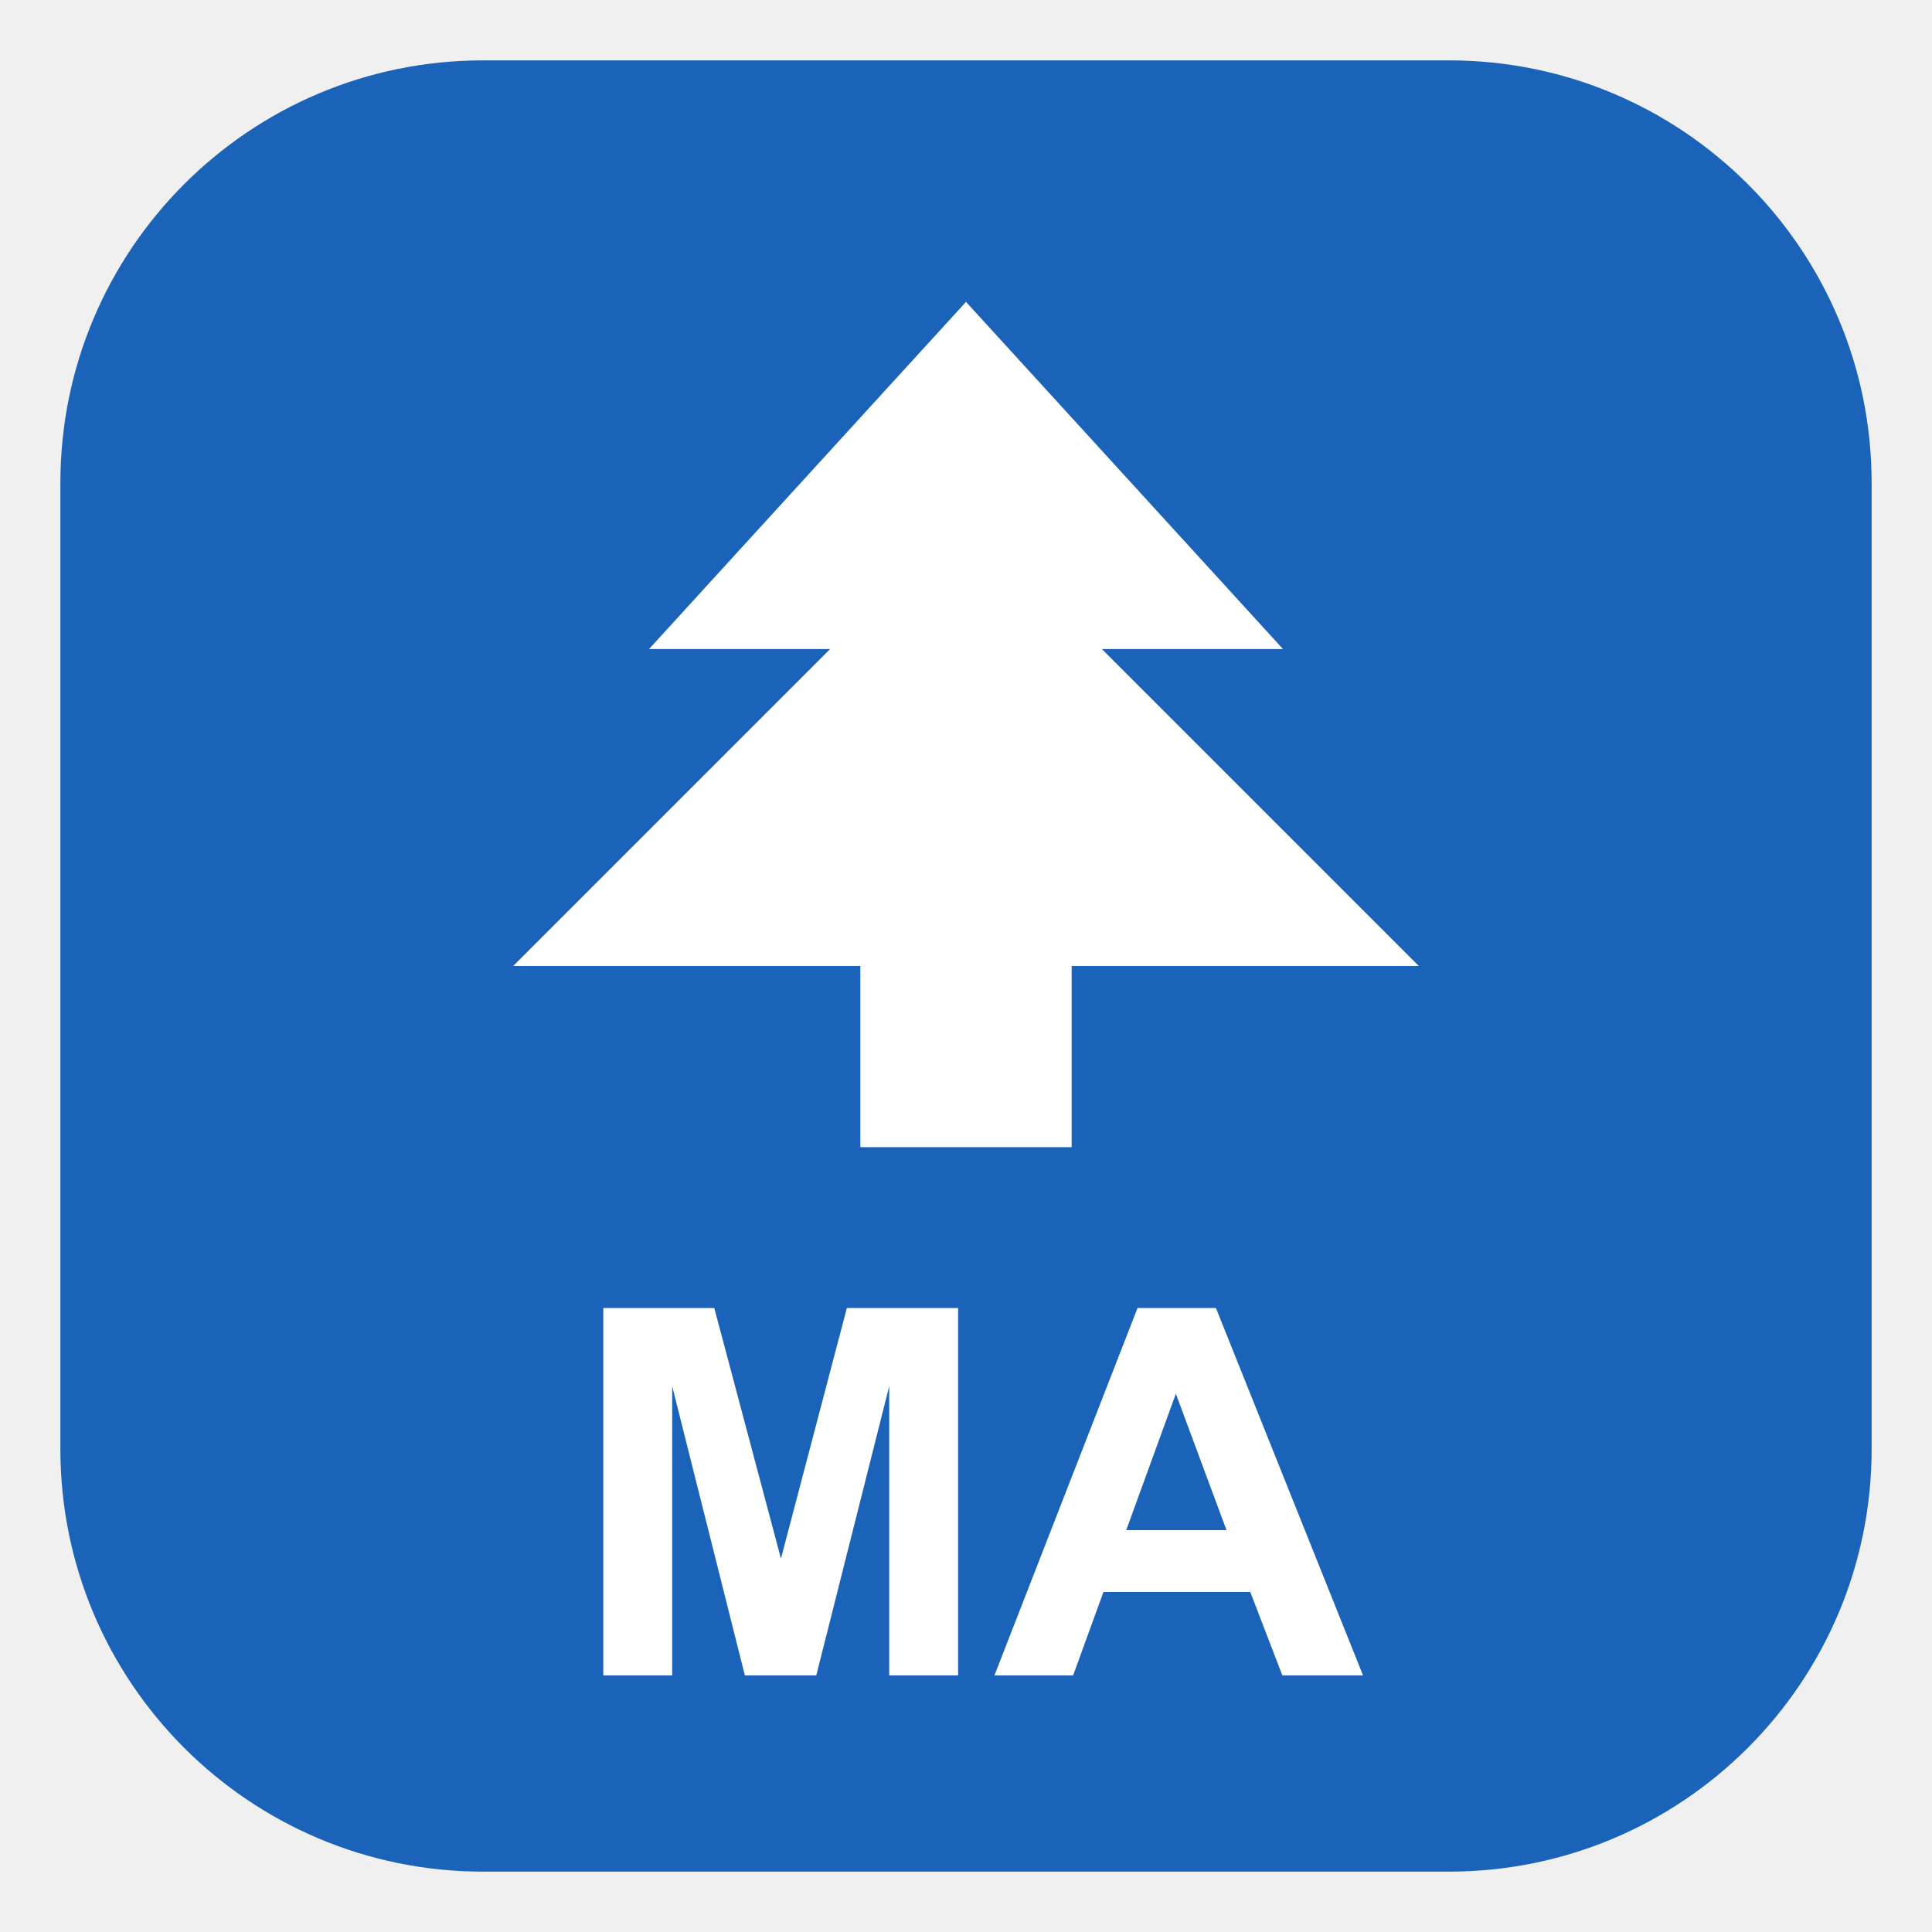
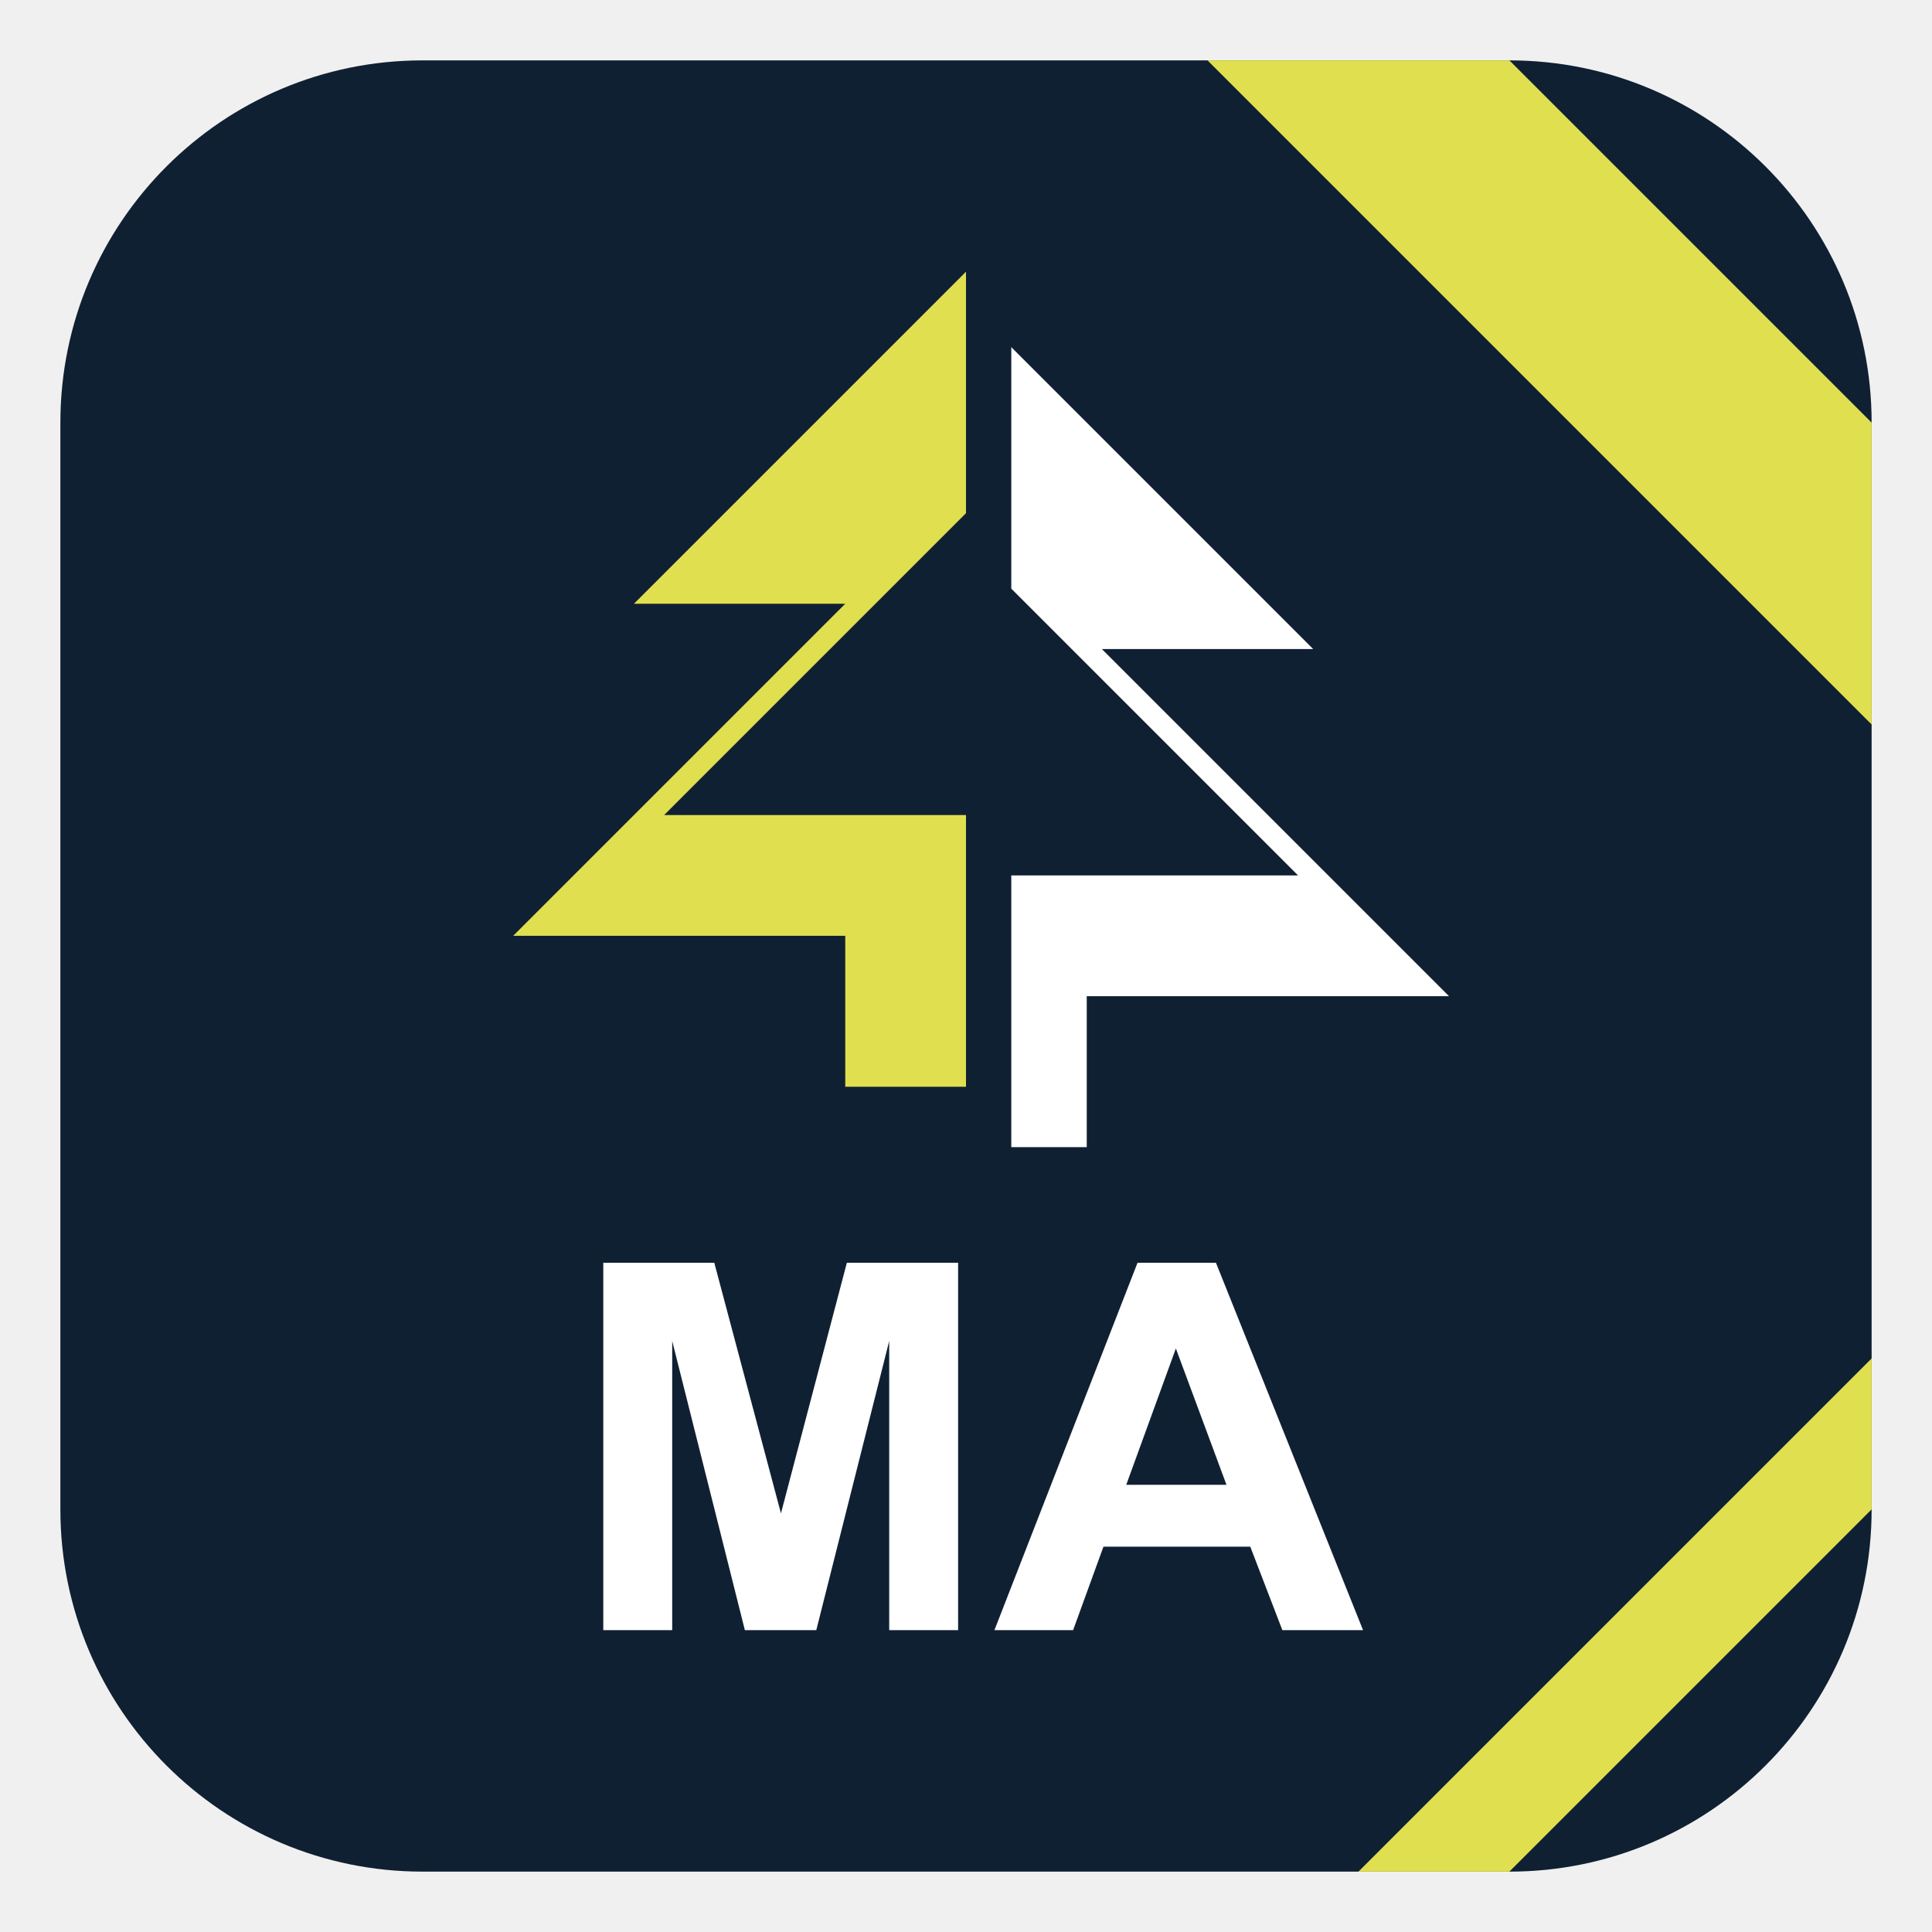
<svg xmlns="http://www.w3.org/2000/svg" viewBox="0 0 128 128" role="img" aria-labelledby="title">
-   <rect x="4" y="4" width="120" height="120" rx="28" fill="#1A63B8" />
-   <path d="M64 20 43 43H55L34 64H57V76H71V64H94L73 43H85Z" fill="#FFFFFF" />
+   <rect x="4" y="4" width="120" height="120" rx="24" fill="#102033" />
+   <path d="M104 4H100L124 28V48L80 4Z" fill="#E0DF4F" />
+   <path d="M124 90V100L100 124H90Z" fill="#E0DF4F" />
+   <path d="M64 18 42 40H56L34 62H56V72H64V54H44L64 34Z" fill="#E0DF4F" />
+   <path d="M67 23 87 43H73L96 66H72V76H67V58H86L67 39Z" fill="#FFFFFF" />
  <g fill="#FFFFFF">
-     <path d="M39.969 111.0V86.662H47.324L51.74 103.264L56.106 86.662H63.477V111.0H58.912V91.842L54.081 111.0H49.349L44.535 91.842V111.0Z" />
-     <path d="M90.305 111.0H84.959L82.834 105.472H73.106L71.097 111.0H65.884L75.364 86.662H80.56ZM81.257 101.371 77.904 92.34 74.617 101.371Z" />
+     <path d="M39.969 108.0V83.662H47.324L51.74 100.264L56.106 83.662H63.477V108.0H58.912V88.842L54.081 108.0H49.349L44.535 88.842V108.0Z" />
+     <path d="M90.305 108.0H84.959L82.834 102.472H73.106L71.097 108.0H65.884L75.364 83.662H80.56ZM81.257 98.371 77.904 89.34 74.617 98.371Z" />
  </g>
</svg>
